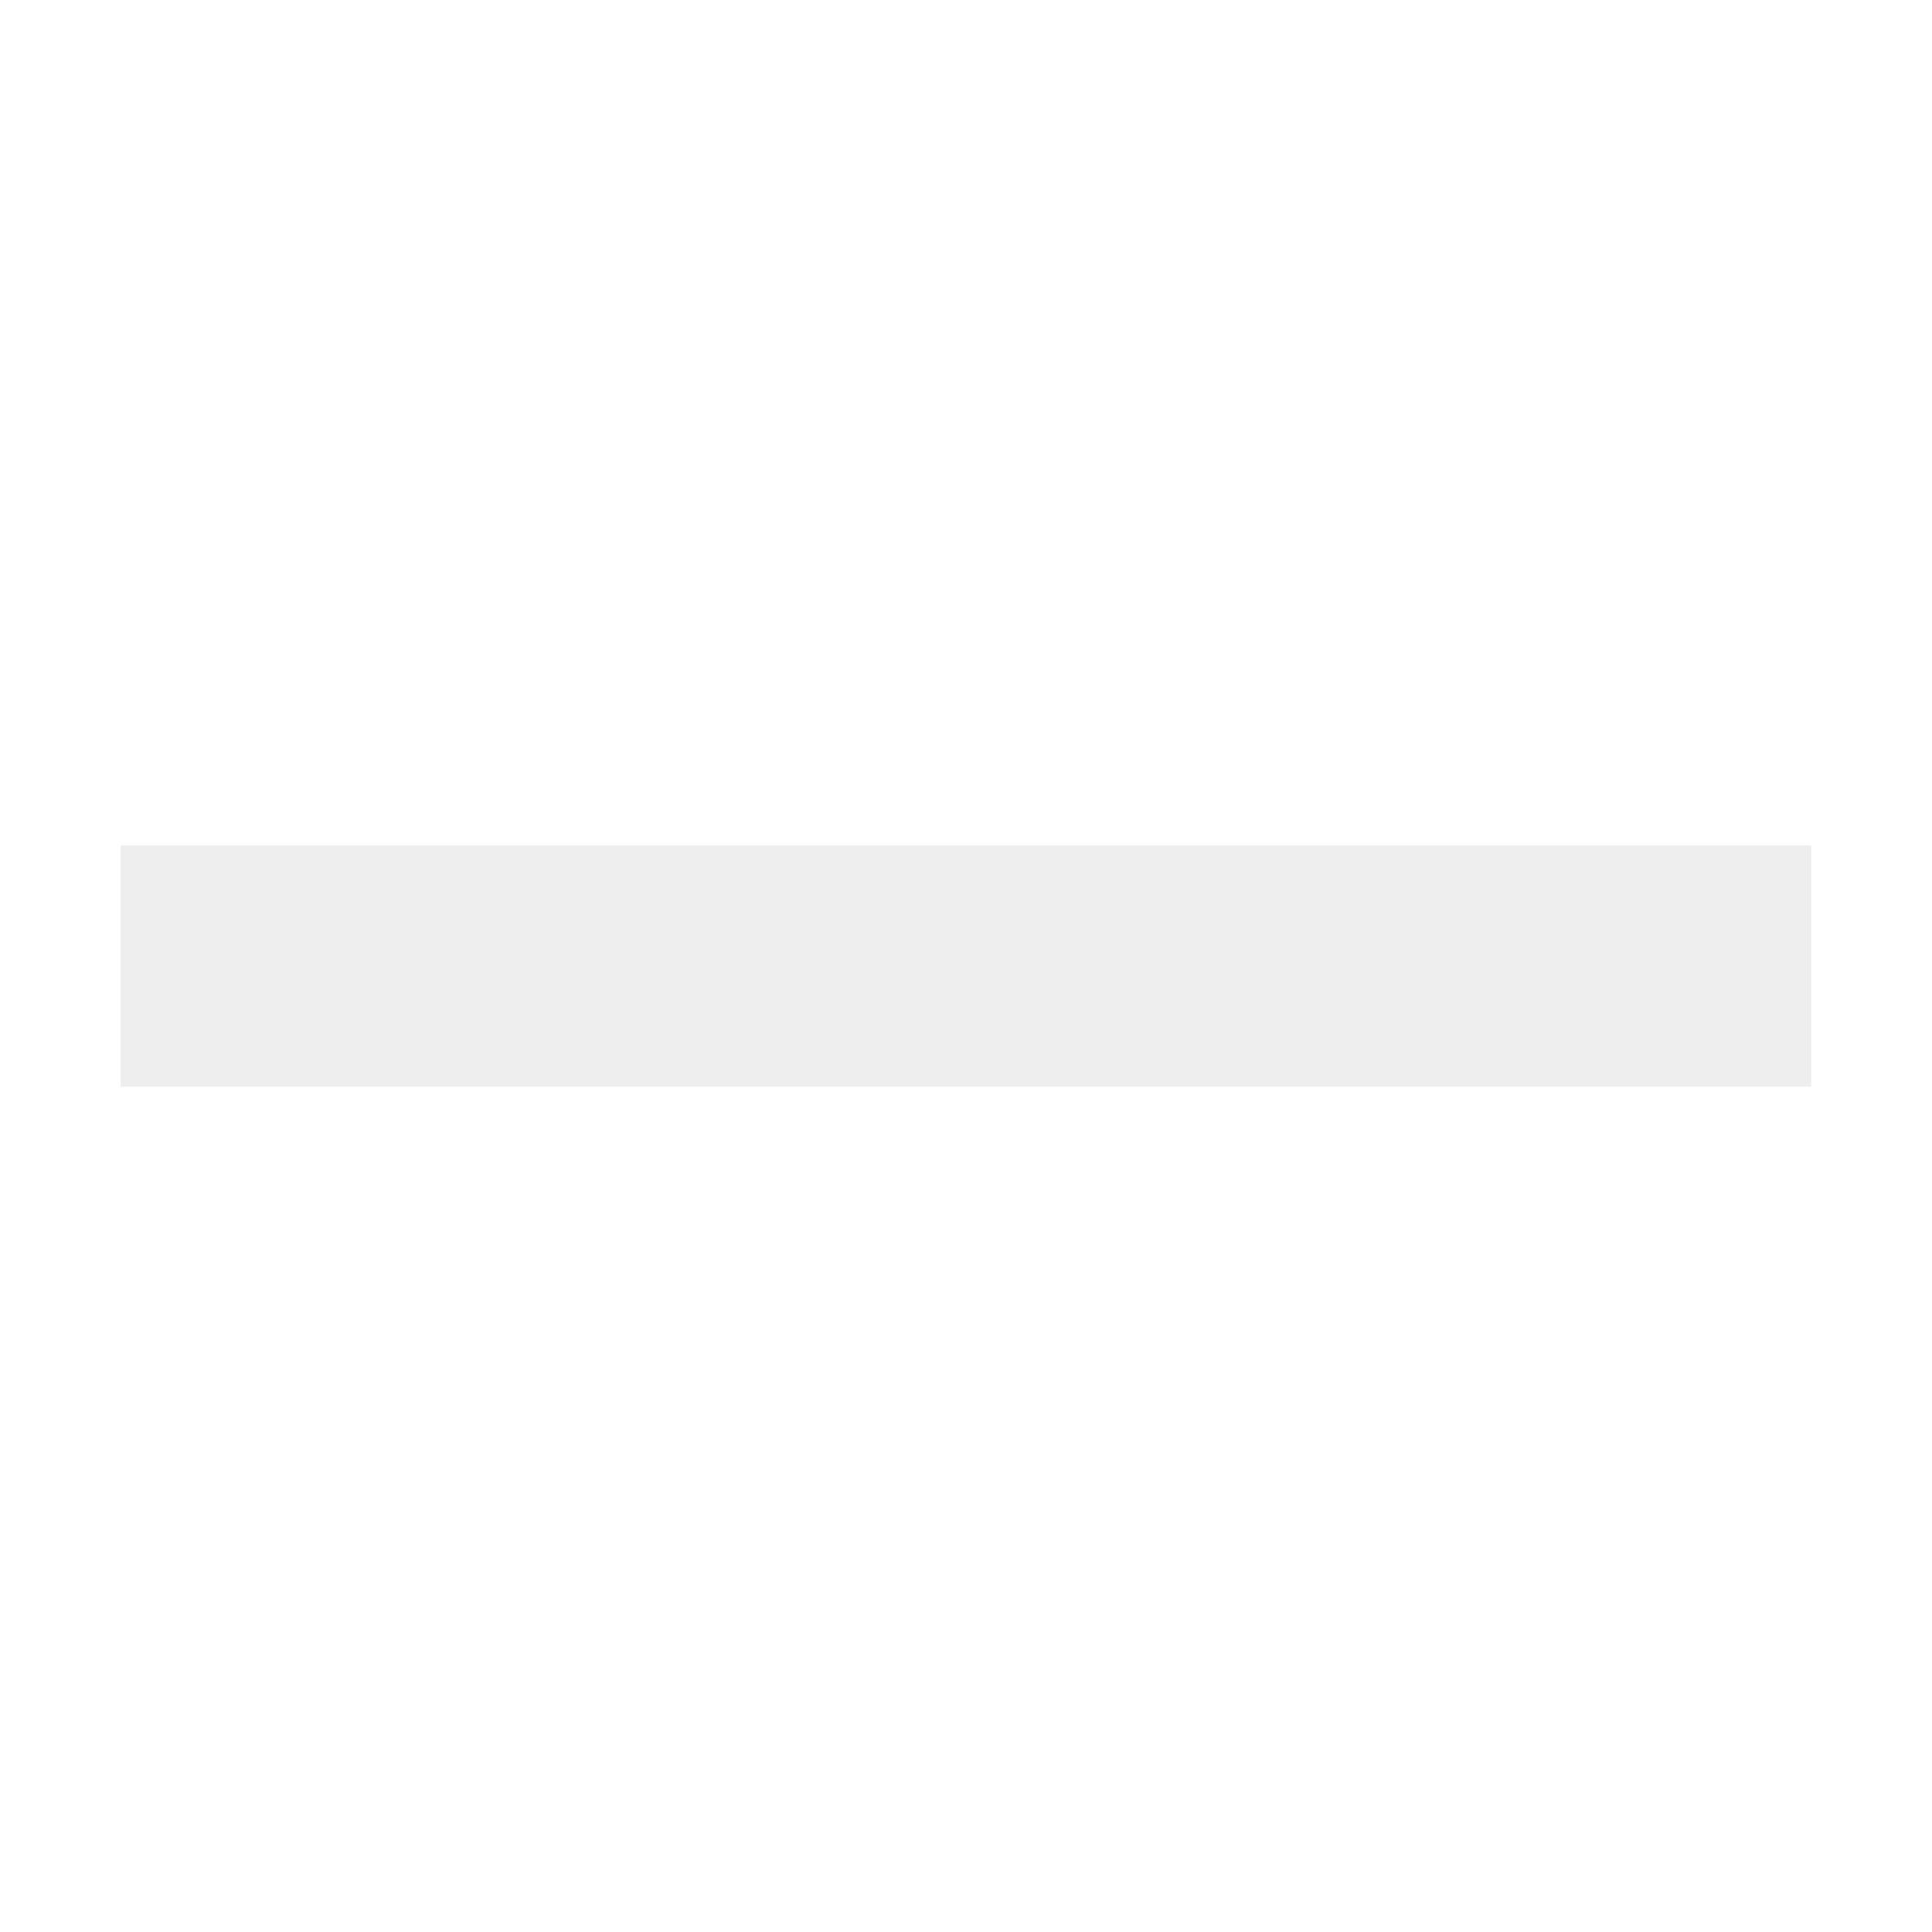
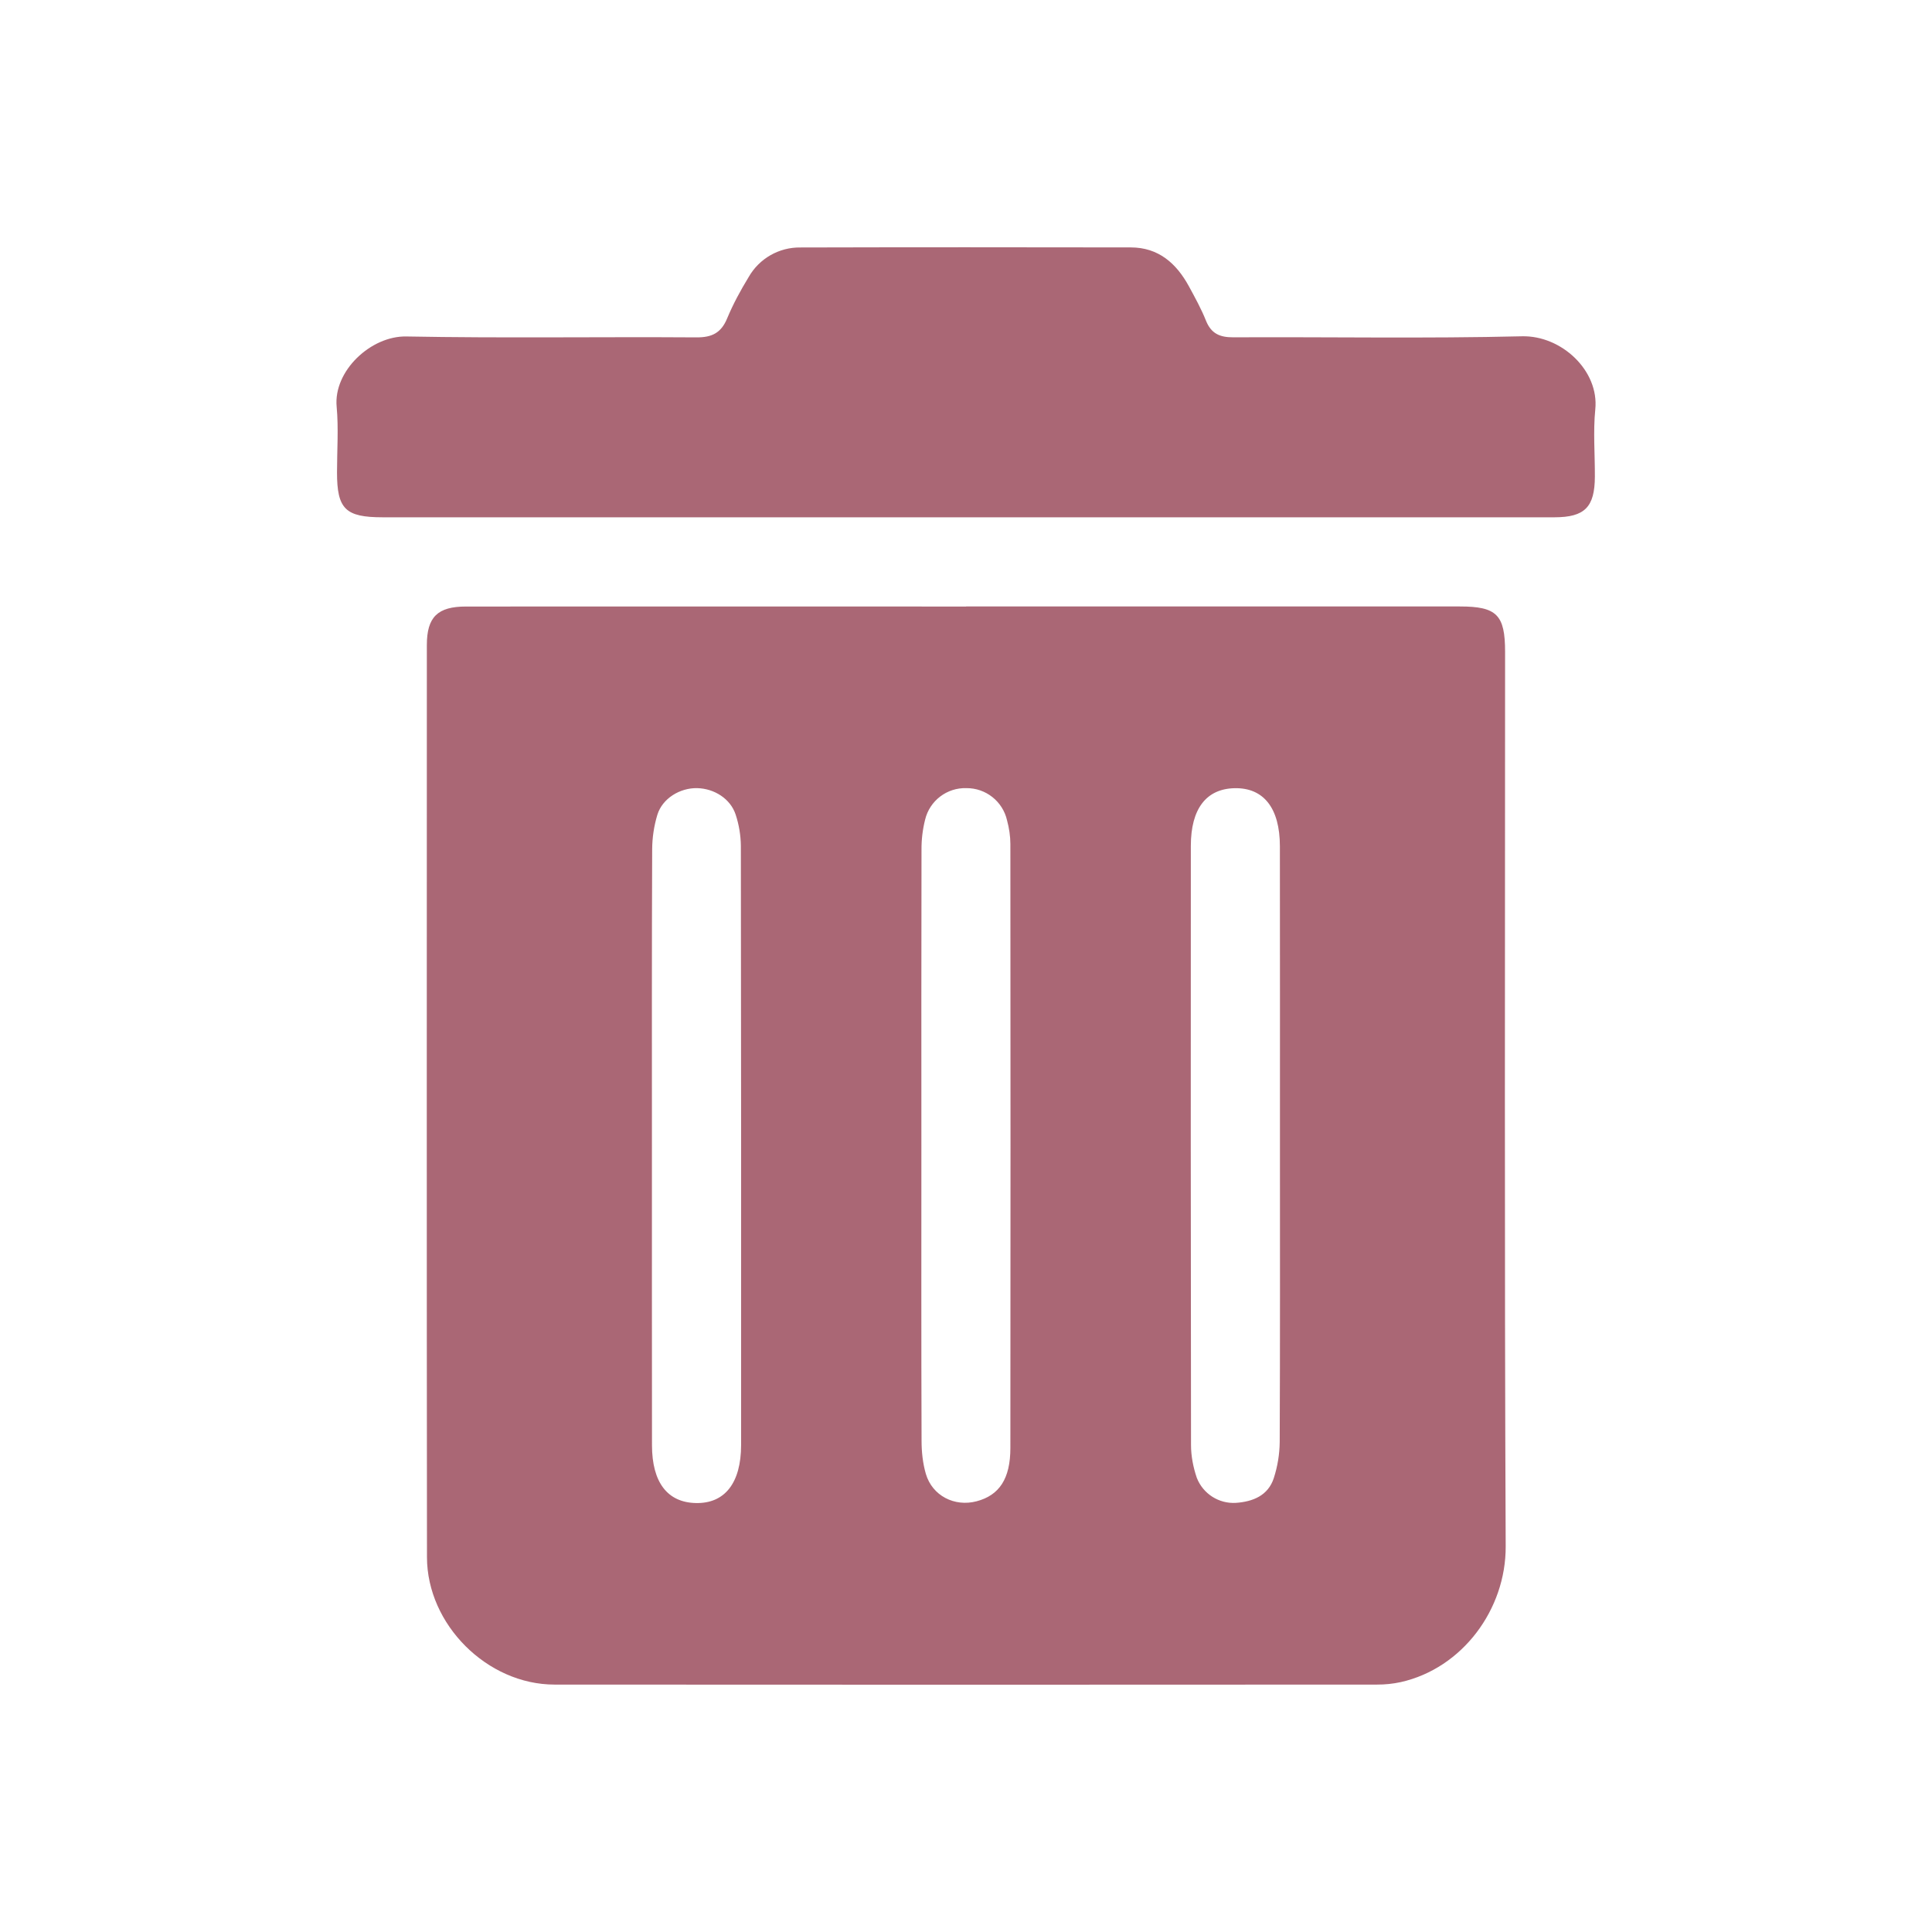
- <svg xmlns="http://www.w3.org/2000/svg" width="16px" height="16px" viewBox="0 0 16 16" version="1.1">
-   <g id="surface1">
-     <defs>
-       <style id="current-color-scheme" type="text/css">
-      .ColorScheme-Text { color:#eeeeee; } .ColorScheme-Highlight { color:#424242; }
-   </style>
-     </defs>
-     <path style="fill:currentColor" class="ColorScheme-Text" d="M 1 7 L 15 7 L 15 9 L 1 9 Z M 1 7 " />
-   </g>
+ <svg xmlns="http://www.w3.org/2000/svg" viewBox="0 0 32 32">
+   <path d="M16.002 10.045h8.179c.61 0 .748.139.748.751 0 4.94-.012 9.878.01 14.817.005 1.042-.717 2.019-1.738 2.248a1.817 1.817 0 0 1-.394.041c-4.54.002-9.081.004-13.622 0-1.116 0-2.112-.995-2.113-2.11-.005-5.036-.003-10.072-.002-15.108 0-.464.178-.638.648-.638 2.761-.002 5.523 0 8.284 0zm-5.204 8.931c0 1.654-.001 3.309.001 4.963.001.615.257.946.726.956.478.011.749-.33.75-.96.001-3.308.001-6.616-.004-9.924a1.72 1.72 0 0 0-.086-.518c-.086-.263-.353-.432-.637-.439-.286-.006-.576.17-.66.441a2.017 2.017 0 0 0-.086.572c-.007 1.637-.004 3.273-.004 4.91zm4.463.006c0 1.627-.003 3.255.003 4.882 0 .183.02.373.071.548.107.363.475.55.84.454.377-.099.56-.374.56-.883.003-3.334.003-6.669 0-10.003 0-.131-.021-.266-.055-.392a.685.685 0 0 0-.674-.534.682.682 0 0 0-.683.521 1.98 1.98 0 0 0-.06.498c-.004 1.636-.002 3.272-.002 4.909zm5.939.021c0-1.663.001-3.325-.001-4.988-.001-.631-.27-.97-.75-.96-.469.01-.725.34-.725.956a4689.8 4689.8 0 0 0 .003 9.924c0 .182.037.371.096.543a.653.653 0 0 0 .65.414c.278-.02.531-.12.625-.41a2.01 2.01 0 0 0 .098-.596c.007-1.628.004-3.255.004-4.883zM16.003 8.568H6.337c-.616 0-.755-.137-.755-.744 0-.363.027-.729-.006-1.088-.055-.593.568-1.174 1.153-1.163 1.602.03 3.204.004 4.806.015.258.002.41-.075.509-.315.098-.236.222-.464.355-.682a.97.97 0 0 1 .86-.492c1.823-.005 3.647-.004 5.47-.001.458 0 .755.263.963.644.101.186.205.374.283.57.087.215.23.276.453.275 1.593-.008 3.187.022 4.78-.017.656-.016 1.28.57 1.215 1.21-.037.369-.005.744-.007 1.115-.002.504-.167.672-.667.673h-9.745z" fill="#aa6775" />
</svg>
